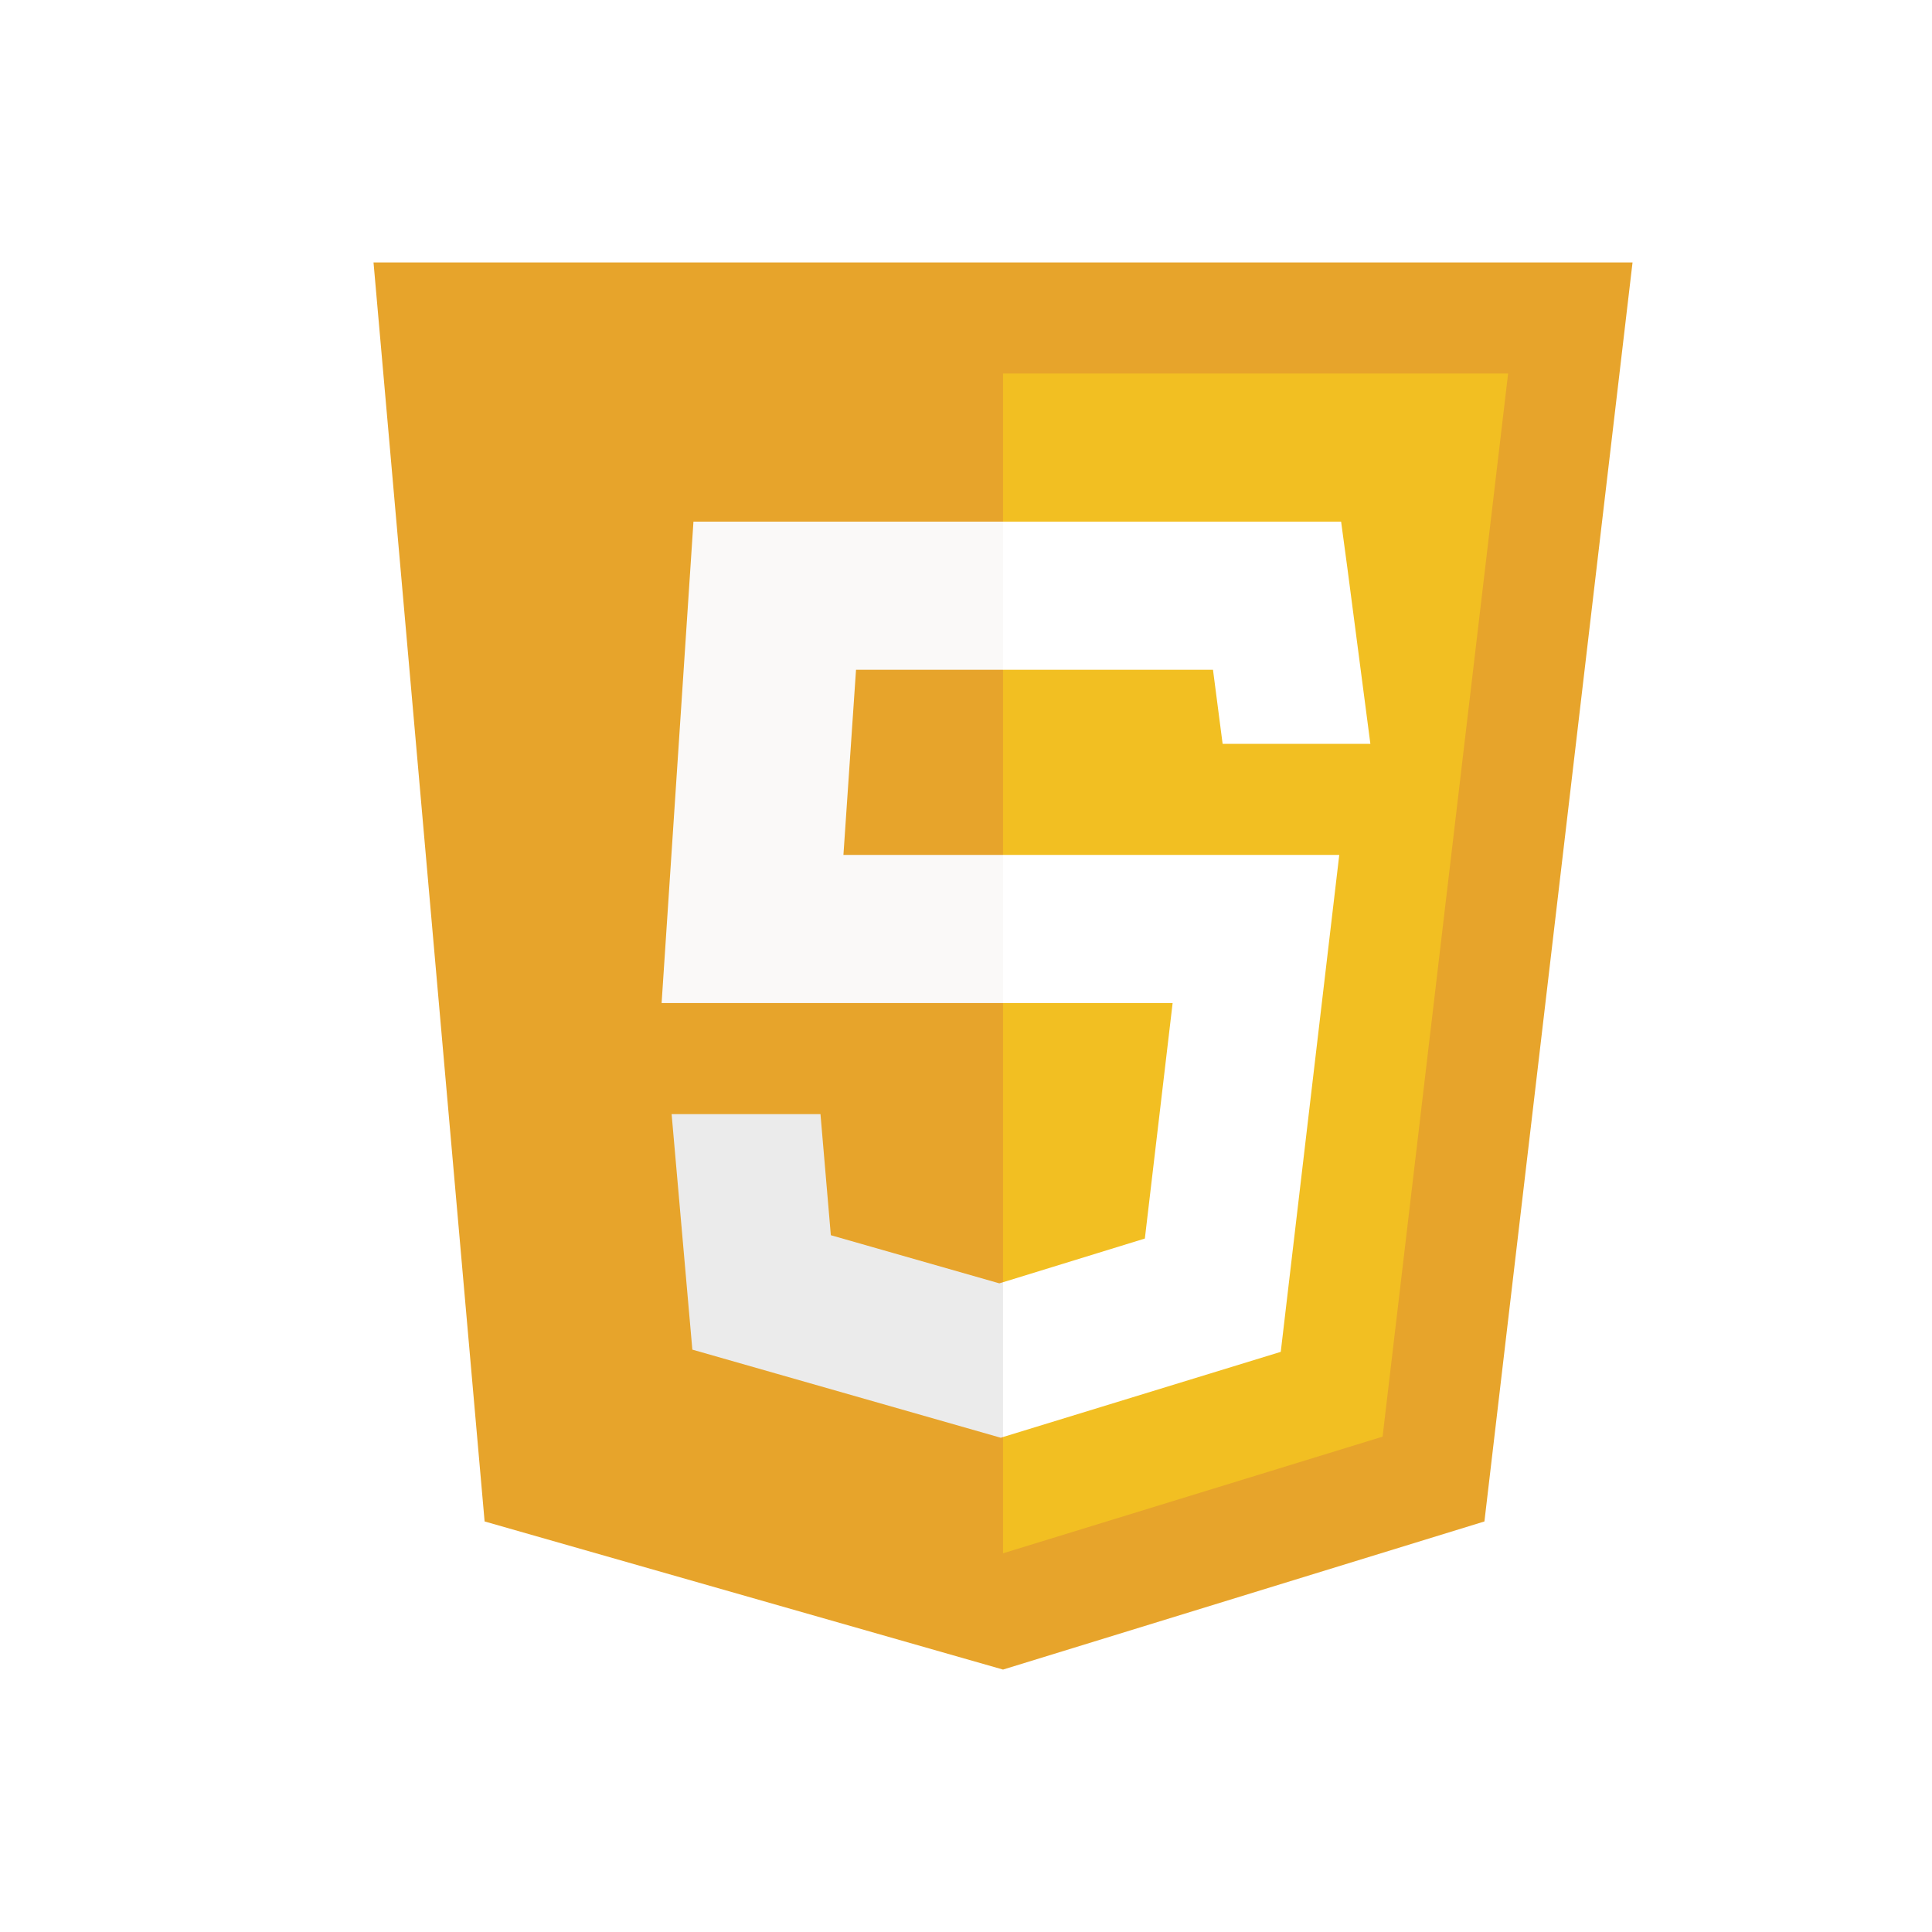
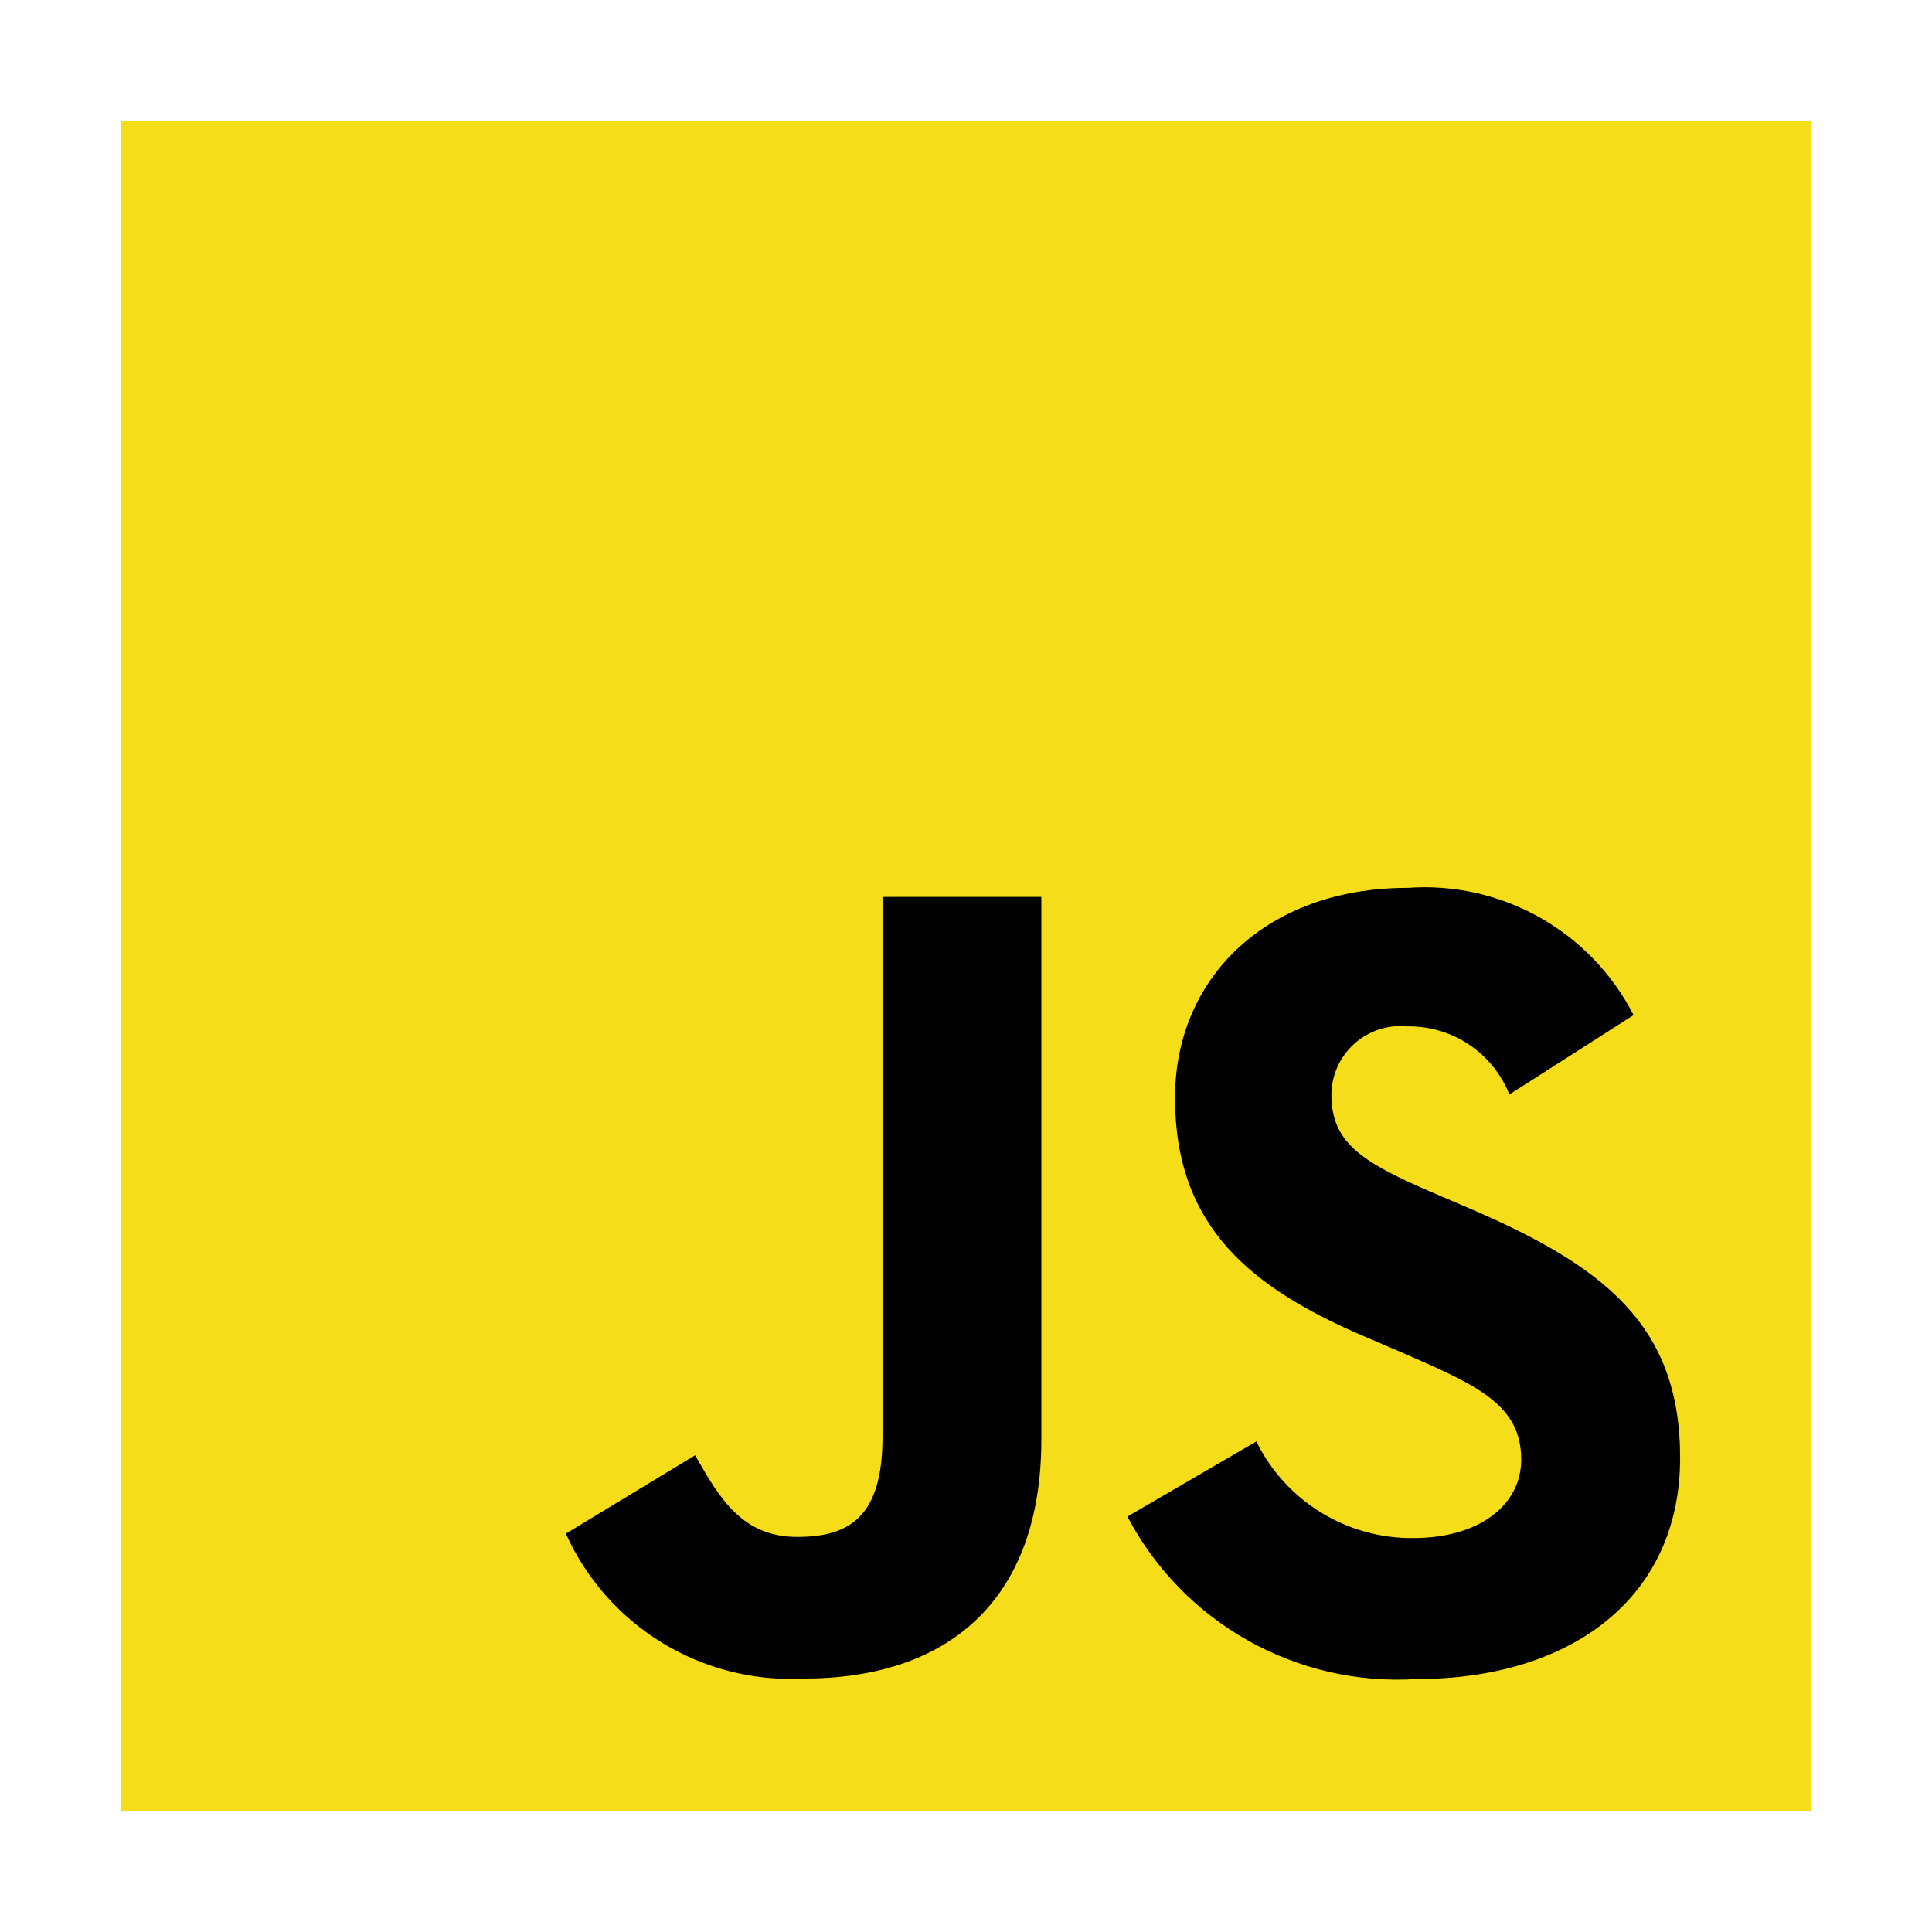
- <svg xmlns="http://www.w3.org/2000/svg" id="Javascript_48" width="48" height="48" viewBox="0 0 48 48">
-   <rect width="48" height="48" stroke="none" fill="#000000" opacity="0" />
-   <g transform="matrix(0.92 0 0 0.92 24 24)">
-     <g style="">
-       <g transform="matrix(1 0 0 1 1 0)">
-         <polygon style="stroke: none; stroke-width: 1; stroke-dasharray: none; stroke-linecap: butt; stroke-dashoffset: 0; stroke-linejoin: miter; stroke-miterlimit: 4; fill: rgb(231,164,43); fill-rule: nonzero; opacity: 1;" points="-17,-19 17,-19 13,15 0,19 -14,15 " />
-       </g>
-       <g transform="matrix(1 0 0 1 7.82 -0.07)">
-         <polygon style="stroke: none; stroke-width: 1; stroke-dasharray: none; stroke-linecap: butt; stroke-dashoffset: 0; stroke-linejoin: miter; stroke-miterlimit: 4; fill: rgb(242,191,34); fill-rule: nonzero; opacity: 1;" points="6.82,-15.93 3.43,12.78 -6.82,15.93 -6.82,-15.93 " />
-       </g>
-       <g transform="matrix(1 0 0 1 -3.11 -5.5)">
-         <polygon style="stroke: none; stroke-width: 1; stroke-dasharray: none; stroke-linecap: butt; stroke-dashoffset: 0; stroke-linejoin: miter; stroke-miterlimit: 4; fill: rgb(250,249,248); fill-rule: nonzero; opacity: 1;" points="4.11,2.5 5.11,4.5 4.11,6.5 -5.11,6.5 -4.25,-6.5 4.11,-6.5 5.11,-4.5 4.11,-2.5 0.14,-2.5 -0.2,2.5 " />
-       </g>
-       <g transform="matrix(1 0 0 1 -2.98 8.37)">
-         <polygon style="stroke: none; stroke-width: 1; stroke-dasharray: none; stroke-linecap: butt; stroke-dashoffset: 0; stroke-linejoin: miter; stroke-miterlimit: 4; fill: rgb(235,235,235); fill-rule: nonzero; opacity: 1;" points="3.88,0.2 3.98,0.17 4.98,2.63 3.98,4.35 3.92,4.37 -4.41,1.99 -4.97,-4.37 -0.95,-4.37 -0.67,-1.1 " />
-       </g>
-       <g transform="matrix(1 0 0 1 5.54 4.86)">
-         <polygon style="stroke: none; stroke-width: 1; stroke-dasharray: none; stroke-linecap: butt; stroke-dashoffset: 0; stroke-linejoin: miter; stroke-miterlimit: 4; fill: rgb(255,255,255); fill-rule: nonzero; opacity: 1;" points="4.54,-7.86 2.96,5.56 -4.54,7.86 -4.54,3.68 -0.71,2.5 0.04,-3.86 -4.54,-3.86 -4.54,-7.86 " />
-       </g>
-       <g transform="matrix(1 0 0 1 5.96 -9)">
-         <polygon style="stroke: none; stroke-width: 1; stroke-dasharray: none; stroke-linecap: butt; stroke-dashoffset: 0; stroke-linejoin: miter; stroke-miterlimit: 4; fill: rgb(255,255,255); fill-rule: nonzero; opacity: 1;" points="4.96,3 0.97,3 0.71,1 -4.96,1 -4.96,-3 4.17,-3 4.34,-1.74 " />
-       </g>
-     </g>
-   </g>
+ <svg xmlns="http://www.w3.org/2000/svg" width="800px" height="800px" viewBox="0 0 32 32">
+   <rect x="2" y="2" width="28" height="28" style="fill:#f5de19" />
+   <path d="M20.809,23.875a2.866,2.866,0,0,0,2.6,1.6c1.09,0,1.787-.545,1.787-1.3,0-.9-.716-1.222-1.916-1.747l-.658-.282c-1.9-.809-3.16-1.822-3.16-3.964,0-1.973,1.5-3.476,3.853-3.476a3.889,3.889,0,0,1,3.742,2.107L25,18.128A1.789,1.789,0,0,0,23.311,17a1.145,1.145,0,0,0-1.259,1.128c0,.789.489,1.109,1.618,1.6l.658.282c2.236.959,3.5,1.936,3.5,4.133,0,2.369-1.861,3.667-4.36,3.667a5.055,5.055,0,0,1-4.795-2.691Zm-9.295.228c.413.733.789,1.353,1.693,1.353.864,0,1.41-.338,1.41-1.653V14.856h2.631v8.982c0,2.724-1.6,3.964-3.929,3.964a4.085,4.085,0,0,1-3.947-2.4Z" />
</svg>
